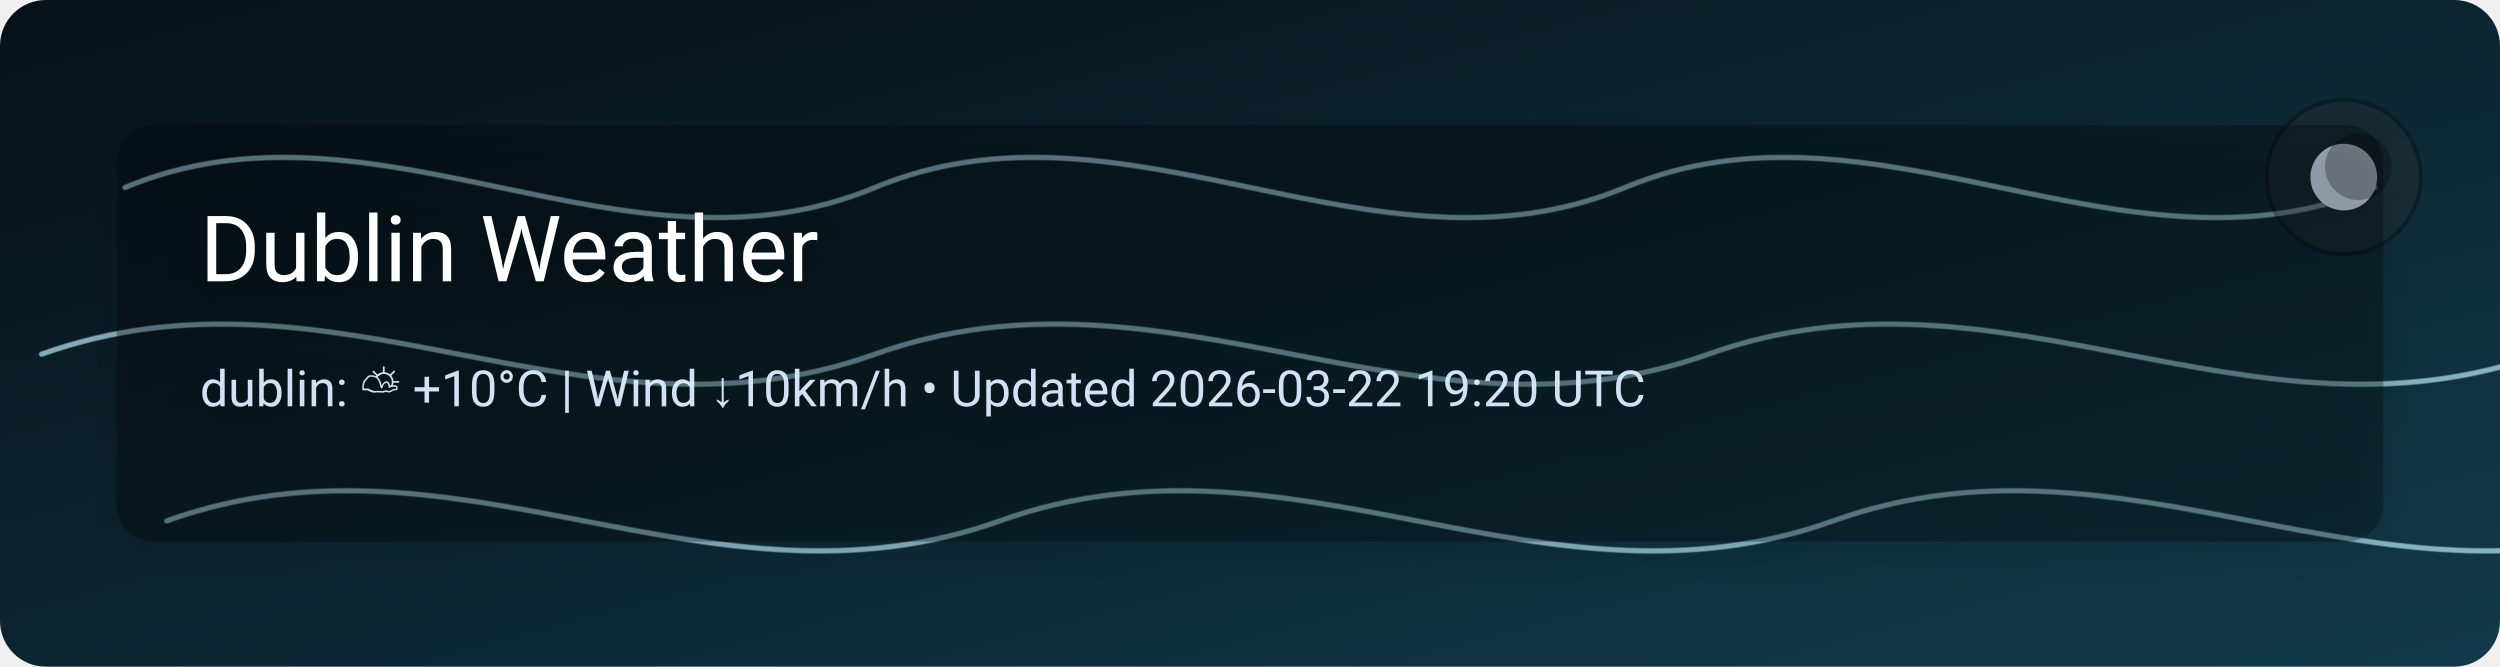
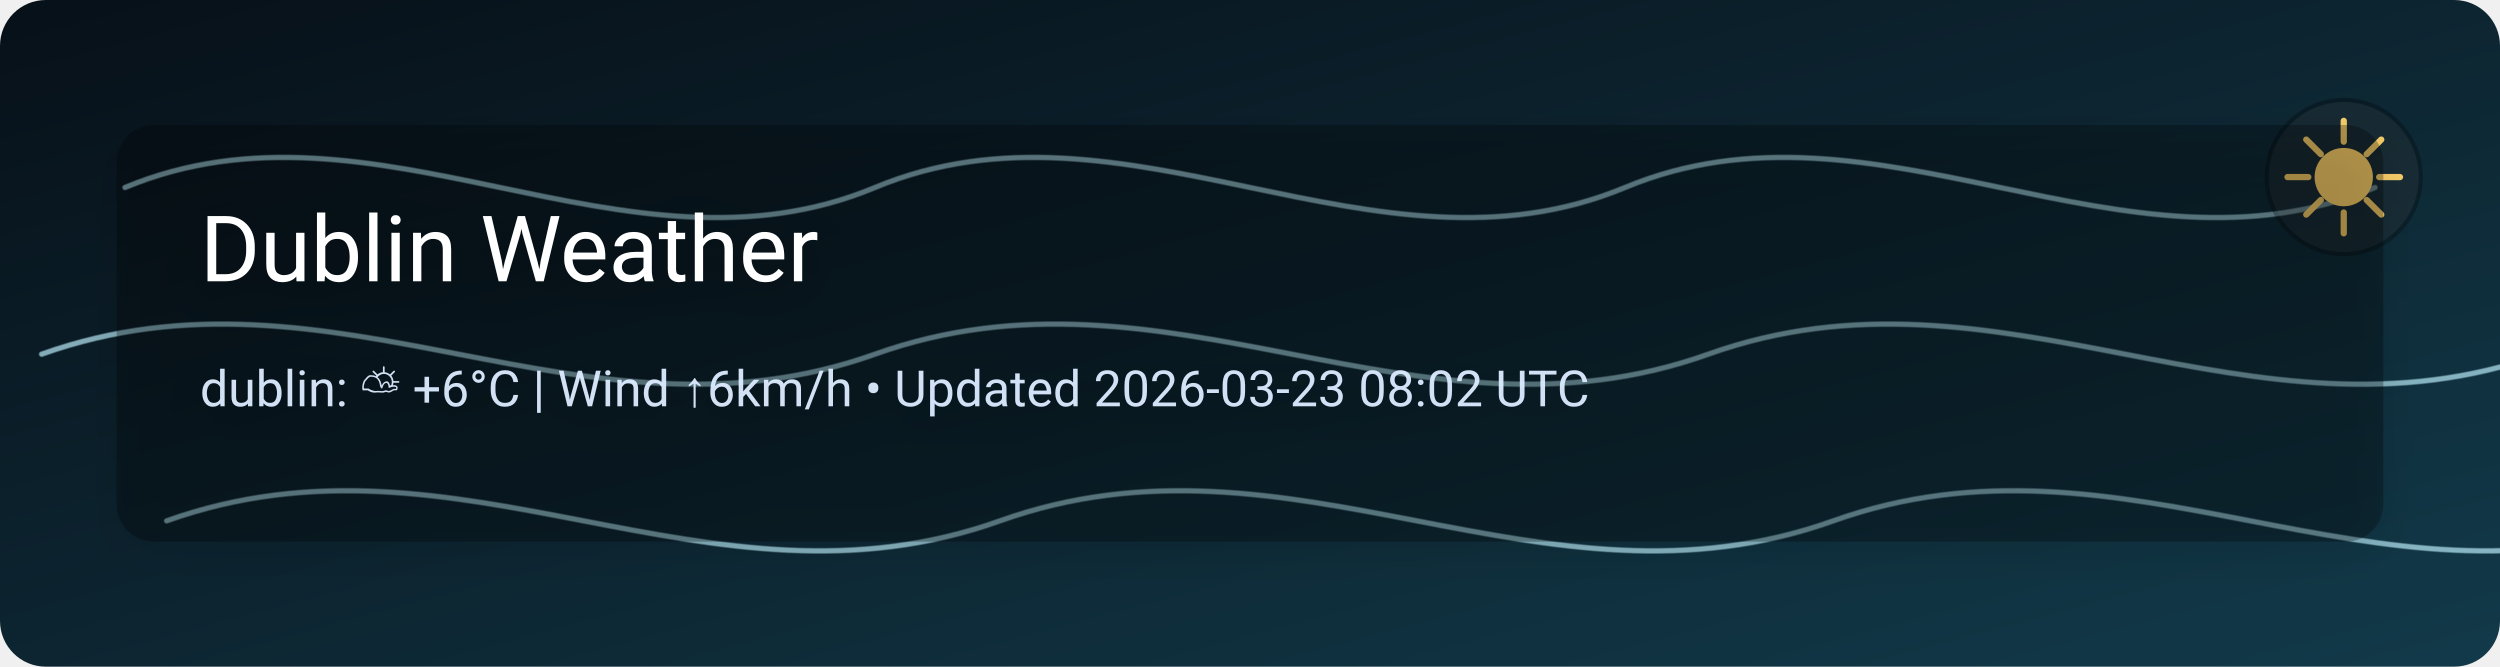
<svg xmlns="http://www.w3.org/2000/svg" width="1200" height="320" viewBox="0 0 1200 320">
  <defs>
    <linearGradient id="g" x1="0" y1="0" x2="1" y2="1">
      <stop offset="0" stop-color="#071018" />
      <stop offset="1" stop-color="#123a4a" />
    </linearGradient>
    <filter id="shadow" x="-20%" y="-20%" width="140%" height="140%">
      <feDropShadow dx="0" dy="6" stdDeviation="10" flood-color="#000" flood-opacity="0.35" />
    </filter>
  </defs>
  <style>
    .title { font: 44px system-ui, -apple-system, Segoe UI, Roboto, Arial; fill: #fff; }
    .sub   { font: 24px system-ui, -apple-system, Segoe UI, Roboto, Arial; fill: #dbeafe; opacity: .95; }
    .card  { fill: rgba(0,0,0,0.28); }

    @keyframes scrollDown { from { transform: translateY(-320px); } to { transform: translateY(0px); } }
    @keyframes scrollRight{ from { transform: translateX(-600px); } to { transform: translateX(0px); } }
    @keyframes scrollLeft { from { transform: translateX(0px); } to { transform: translateX(-600px); } }
    @keyframes driftDiag  { from { transform: translate(-180px,-140px); } to { transform: translate(180px,140px); } }
    @keyframes flash { 0%,90%,100% { opacity: 0; } 91%,93% { opacity: .65; } 94% { opacity: .1; } 95% { opacity: .45; } }

    .layerSlow  { opacity: .22; }
    .layerMed   { opacity: .30; }
    .layerFast  { opacity: .40; }

    .rainSlow { animation: scrollDown 2.6s linear infinite; }
    .rainMed  { animation: scrollDown 1.7s linear infinite; }
    .rainFast { animation: scrollDown 1.1s linear infinite; }

    .windSlow { animation: scrollRight 7.2s linear infinite; }
    .windMed  { animation: scrollRight 4.8s linear infinite; }
    .windFast { animation: scrollRight 3.2s linear infinite; }

    .fogSlow  { animation: scrollLeft 18s ease-in-out infinite; }
    .fogMed   { animation: scrollLeft 12s ease-in-out infinite; }
    .fogFast  { animation: scrollLeft 8s  ease-in-out infinite; }

    .snowSlow { animation: driftDiag 10s linear infinite; }
    .snowMed  { animation: driftDiag 7s  linear infinite; }
    .snowFast { animation: driftDiag 5s  linear infinite; }

    .flash { animation: flash 4.8s infinite; }

    /* Badge subtle float */
    @keyframes bob { 0%,100% { transform: translateY(0px); } 50% { transform: translateY(3px); } }
    .badge { animation: bob 2.8s ease-in-out infinite; }
  </style>
  <rect width="1200" height="320" rx="22" fill="url(#g)" />
  <g class="layerSlow windSlow" fill="none" stroke="#bff3ff" stroke-width="3" stroke-linecap="round">
    <path d="M 60 90 C 180 40, 300 140, 420 90 S 660 140, 780 90 S 1020 140, 1140 90" />
    <path d="M 20 170 C 160 120, 280 220, 420 170 S 680 220, 820 170 S 1080 220, 1220 170" />
    <path d="M 80 250 C 220 200, 340 300, 480 250 S 740 300, 880 250 S 1140 300, 1280 250" />
  </g>
  <g class="layerMed windMed" fill="none" stroke="#bff3ff" stroke-width="2.5" stroke-linecap="round">
    <path d="M 60 90 C 180 40, 300 140, 420 90 S 660 140, 780 90 S 1020 140, 1140 90" />
    <path d="M 20 170 C 160 120, 280 220, 420 170 S 680 220, 820 170 S 1080 220, 1220 170" />
    <path d="M 80 250 C 220 200, 340 300, 480 250 S 740 300, 880 250 S 1140 300, 1280 250" />
  </g>
  <g class="layerFast windFast" fill="none" stroke="#bff3ff" stroke-width="2" stroke-linecap="round">
    <path d="M 60 90 C 180 40, 300 140, 420 90 S 660 140, 780 90 S 1020 140, 1140 90" />
    <path d="M 20 170 C 160 120, 280 220, 420 170 S 680 220, 820 170 S 1080 220, 1220 170" />
    <path d="M 80 250 C 220 200, 340 300, 480 250 S 740 300, 880 250 S 1140 300, 1280 250" />
  </g>
  <g class="badge">
    <circle cx="1125" cy="85" r="38" fill="rgba(0,0,0,0.28)" />
    <circle cx="1125" cy="85" r="36" fill="rgba(255,255,255,0.06)" />
  </g>
  <g class="badge">
-     <circle cx="1125" cy="85" r="16" fill="#dbeafe" />
-     <circle cx="1132" cy="80" r="16" fill="rgba(0,0,0,0.28)" />
+     <circle cx="1125" cy="85" r="14" fill="#ffd36a" />
+     <g stroke="#ffd36a" stroke-width="3" stroke-linecap="round" opacity="0.95">
+       <line x1="1125" y1="58" x2="1125" y2="68" />
+       <line x1="1125" y1="102" x2="1125" y2="112" />
+       <line x1="1098" y1="85" x2="1108" y2="85" />
+       <line x1="1142" y1="85" x2="1152" y2="85" />
+       <line x1="1107" y1="67" x2="1114" y2="74" />
+       <line x1="1136" y1="96" x2="1143" y2="103" />
+       <line x1="1136" y1="74" x2="1143" y2="67" />
+       <line x1="1107" y1="103" x2="1114" y2="96" />
+     </g>
  </g>
  <g filter="url(#shadow)">
    <rect x="56" y="60" width="1088" height="200" rx="18" class="card" />
    <text x="96" y="135" class="title">Dublin Weather</text>
-     <text x="96" y="195" class="sub">dublin: ⛅  +10°C | Wind ↓10km/h • Updated 2026-03-22 19:20 UTC</text>
+     <text x="96" y="195" class="sub">dublin: ⛅  +6°C | Wind ↑6km/h • Updated 2026-03-23 08:02 UTC</text>
  </g>
</svg>
